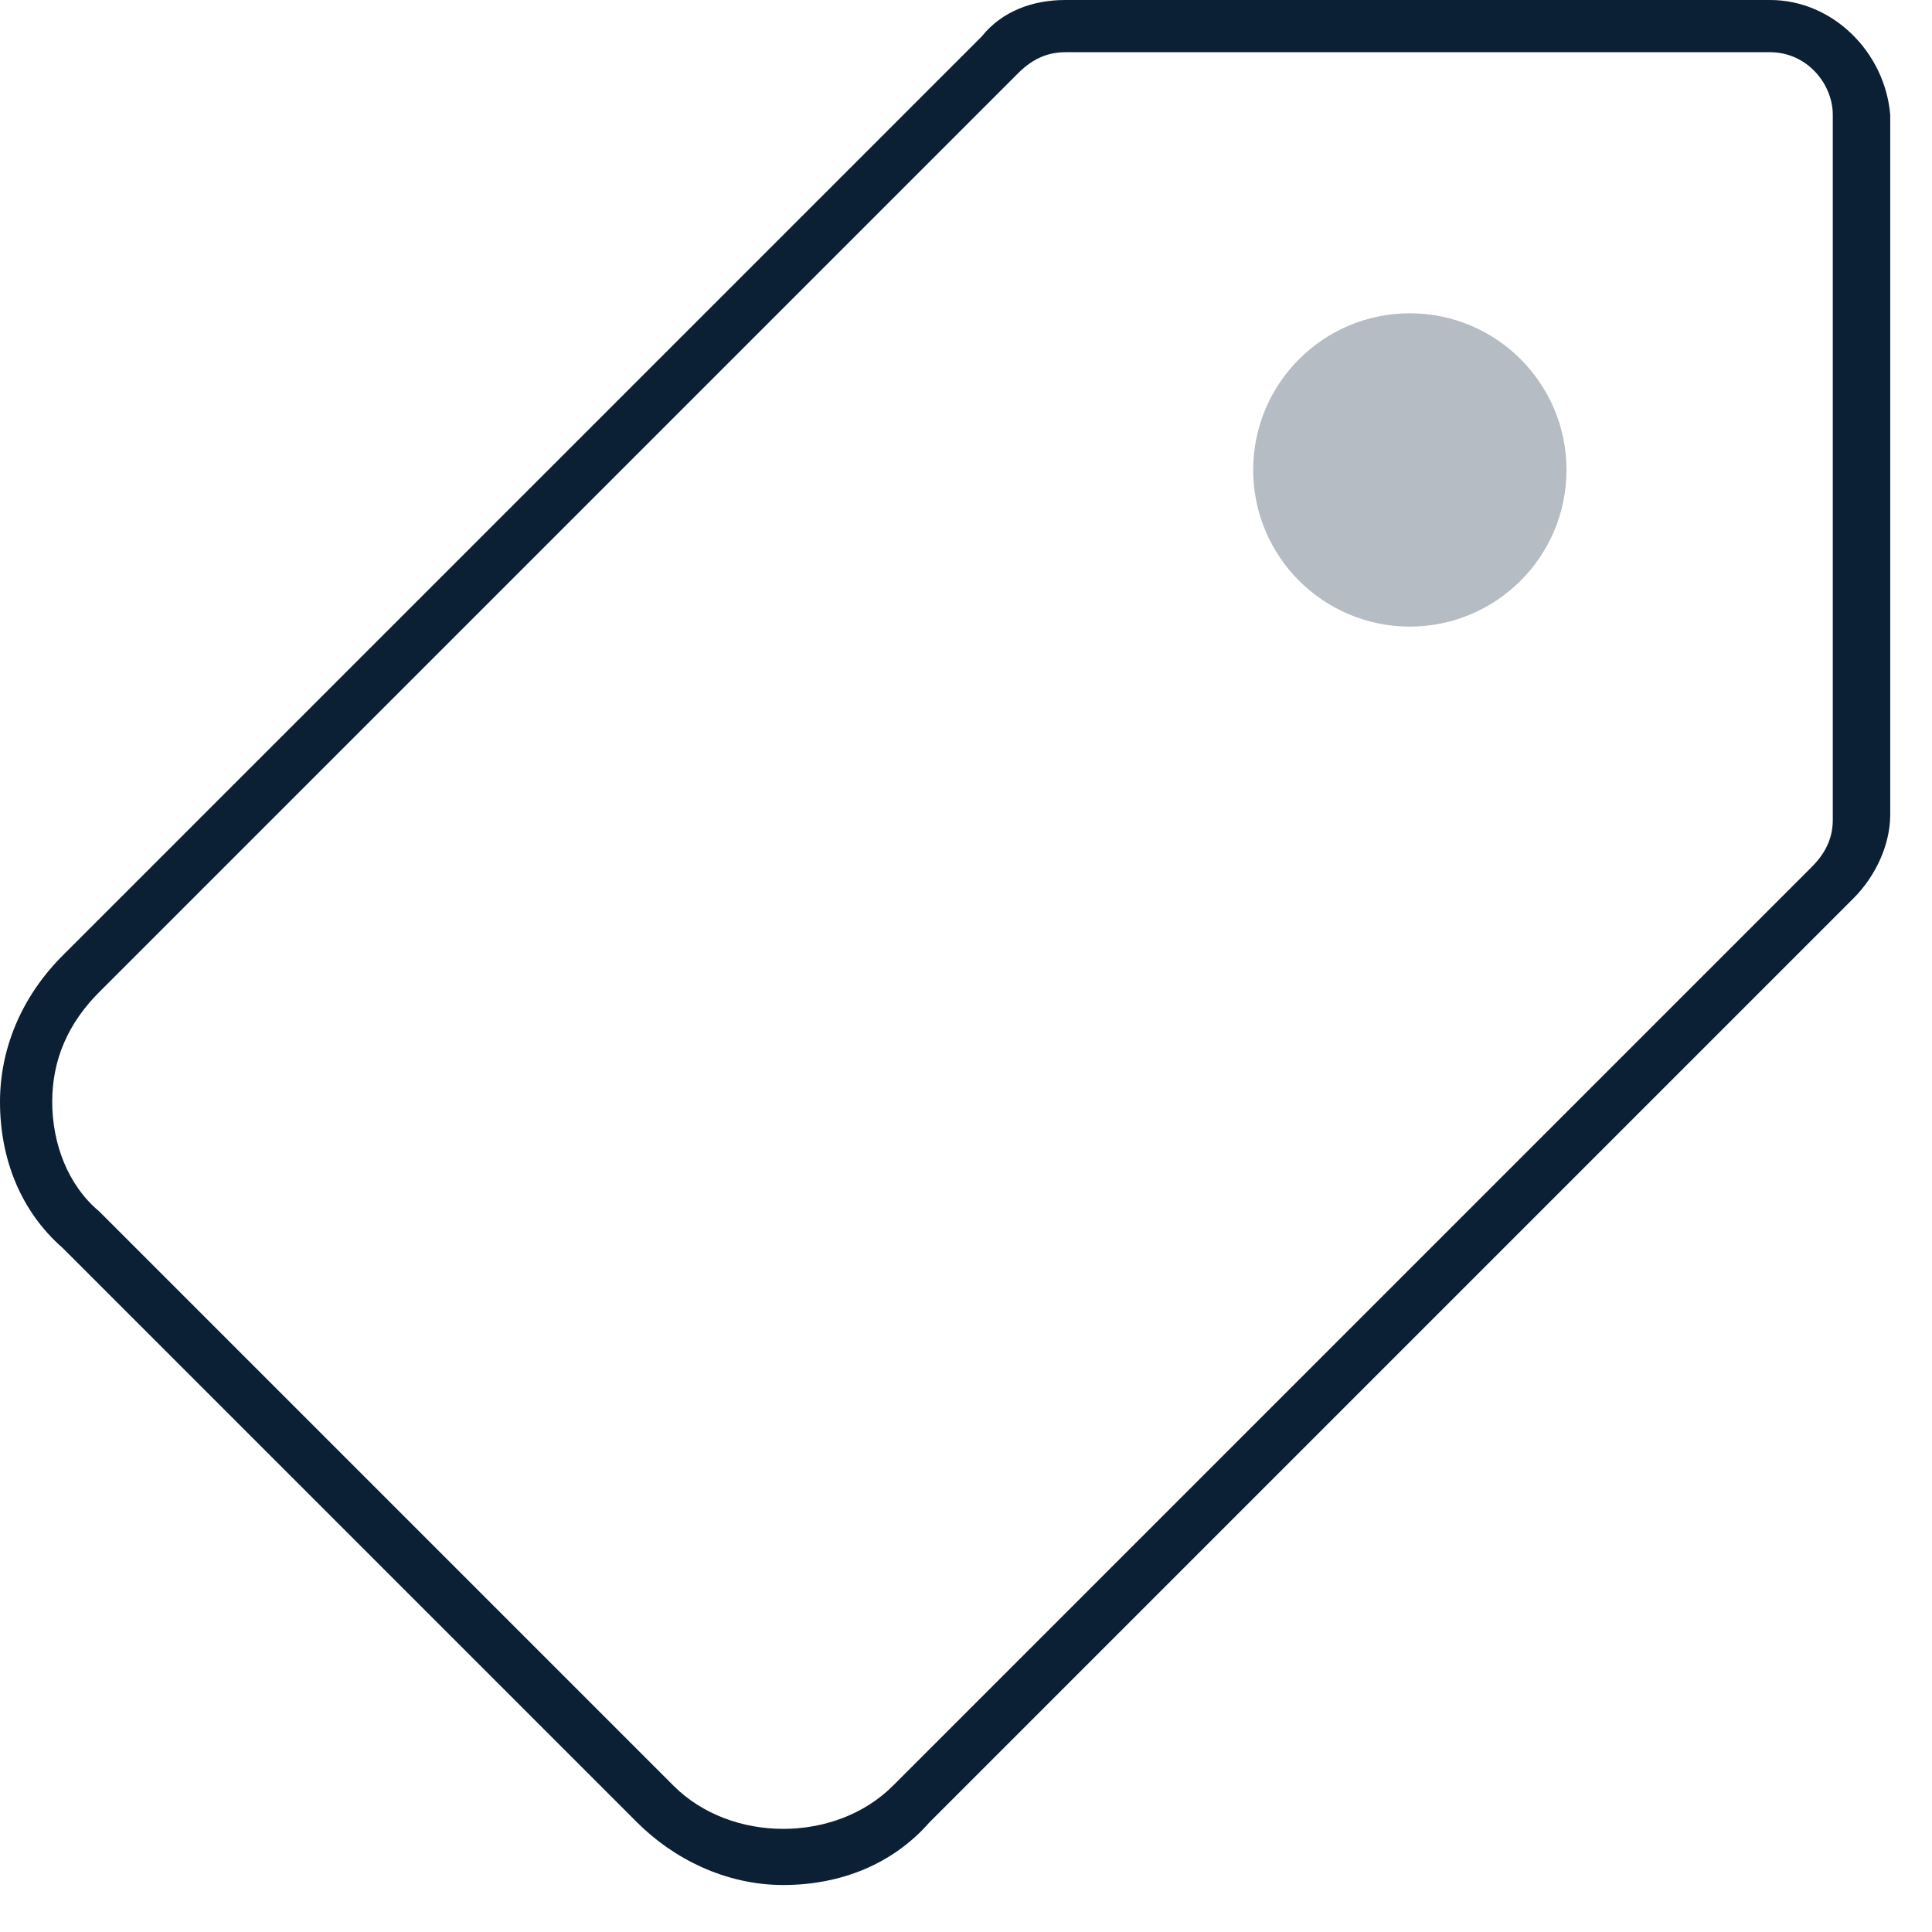
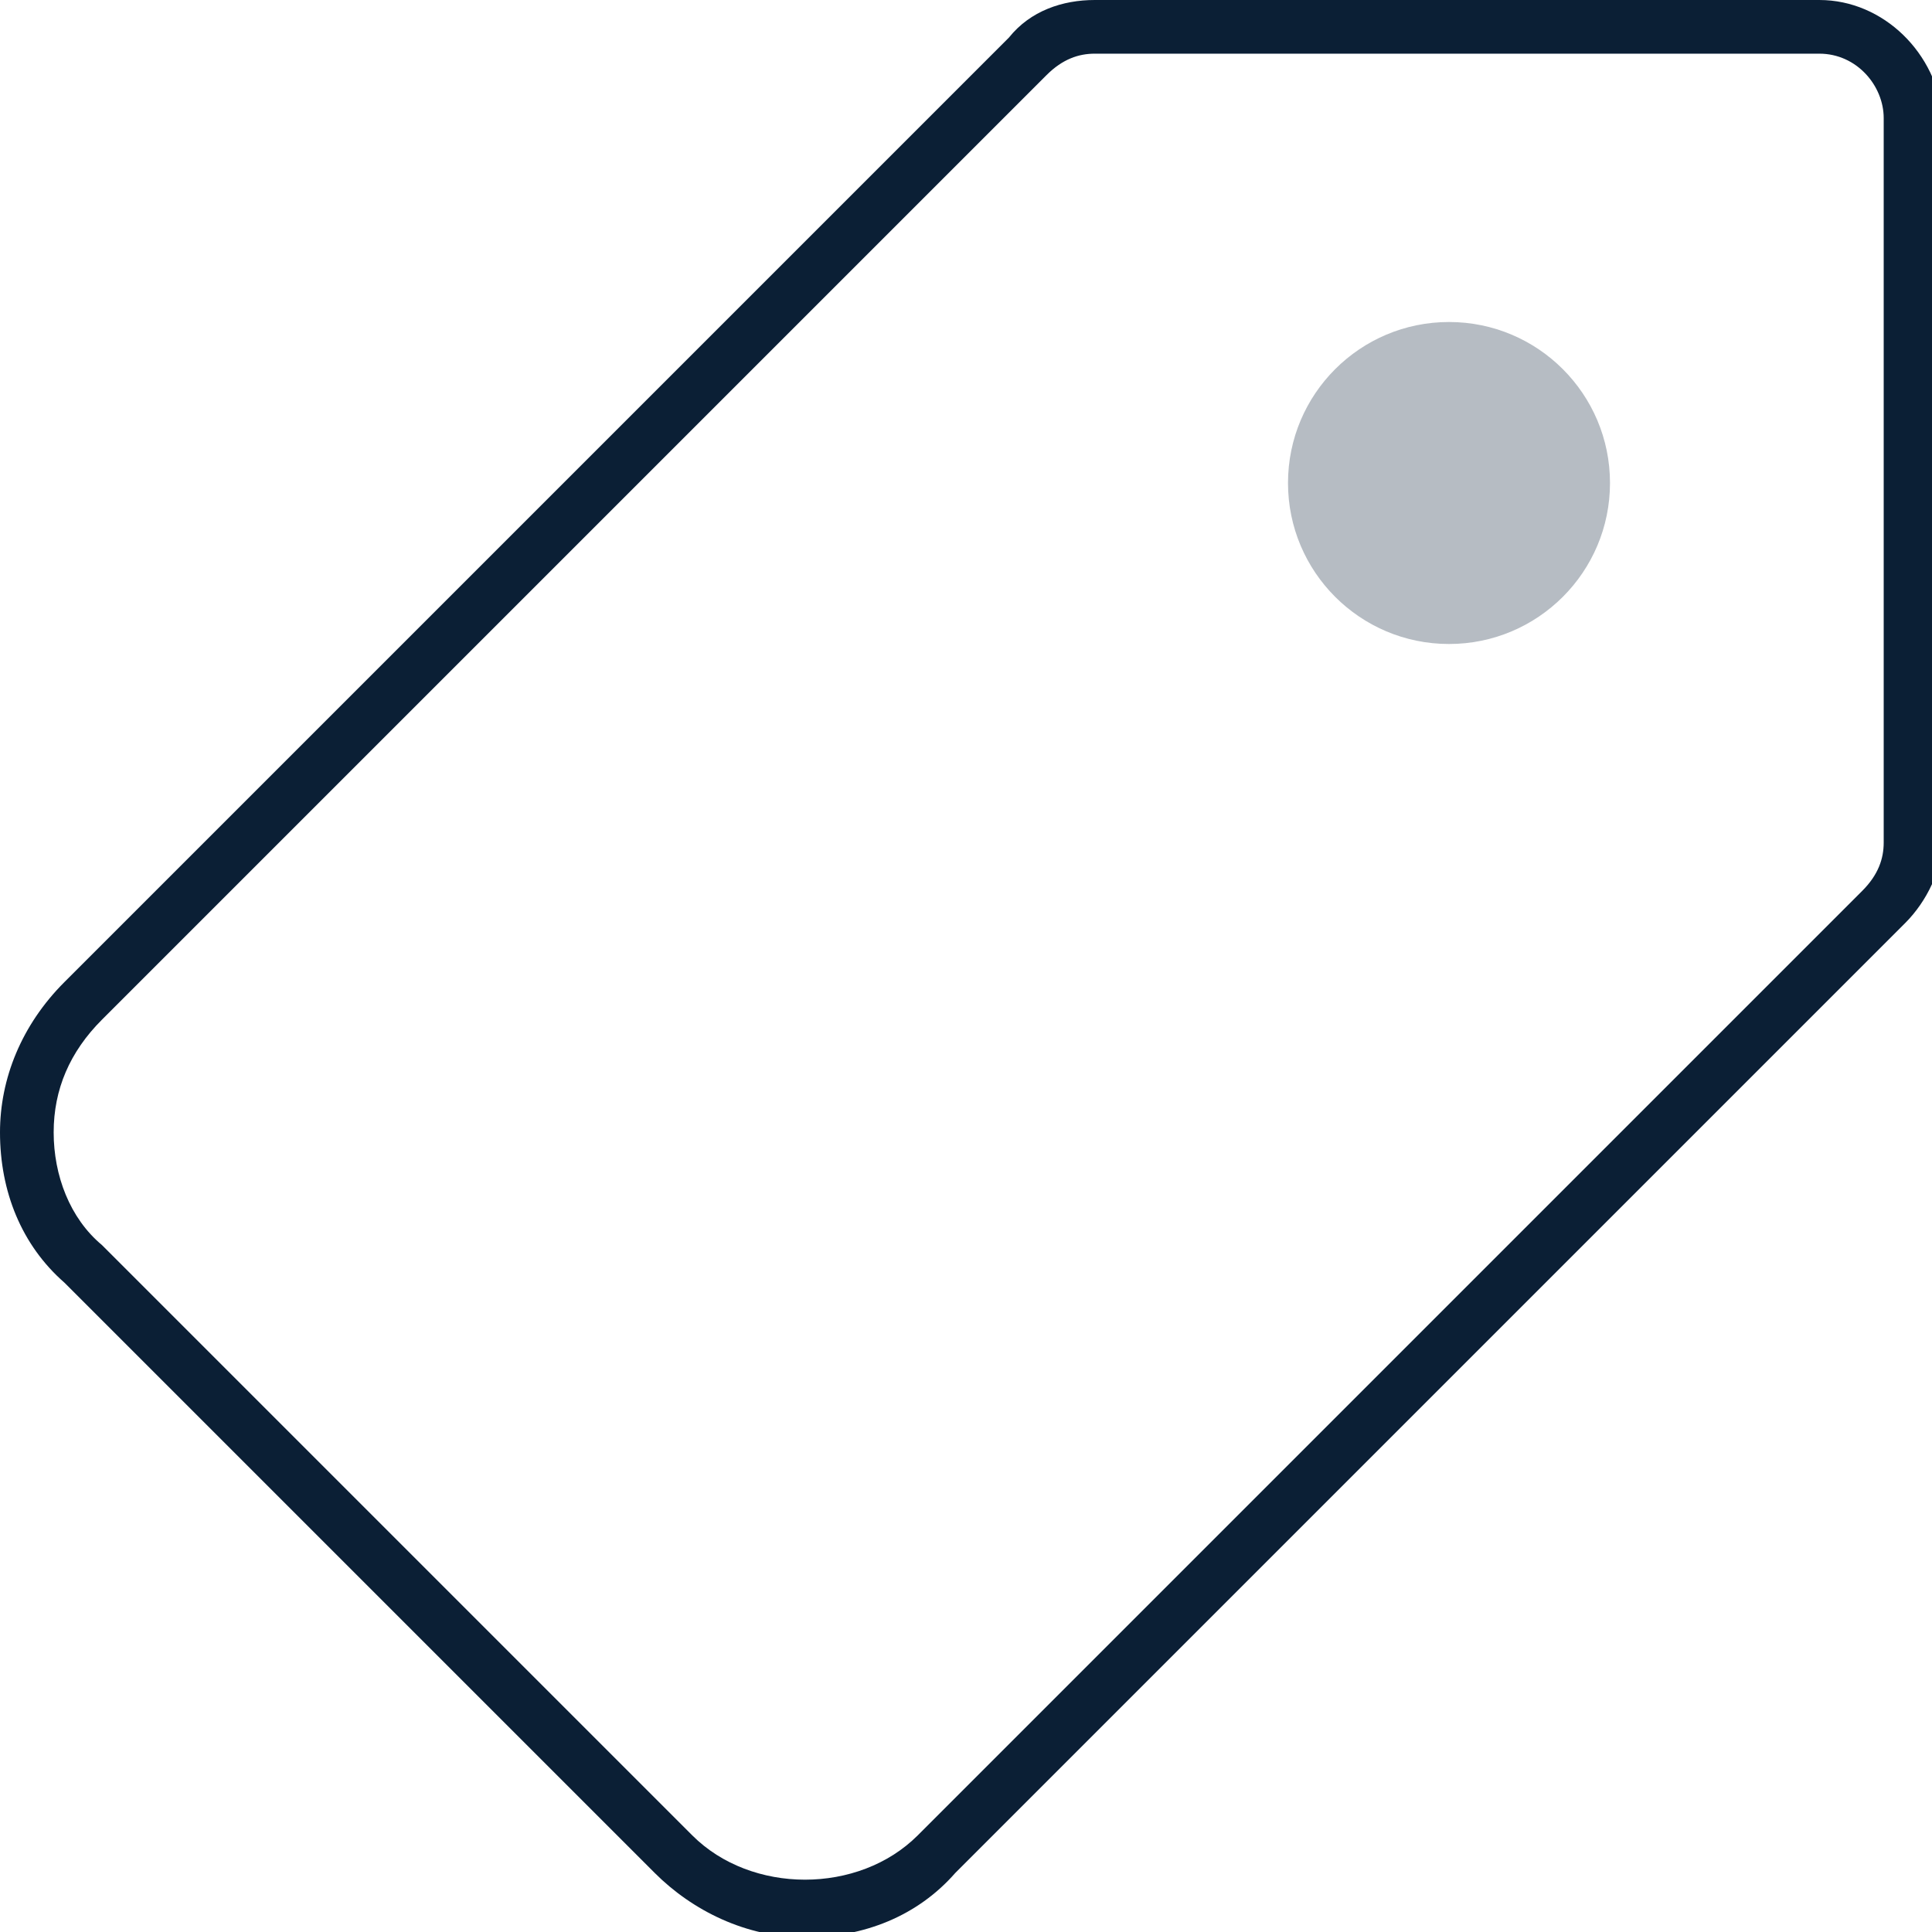
- <svg xmlns="http://www.w3.org/2000/svg" width="37" height="37" viewBox="0 0 37 37">
+ <svg xmlns="http://www.w3.org/2000/svg" width="36" height="36">
  <g fill="none" fill-rule="evenodd">
    <path d="M0 0h36v36H0z" />
-     <circle cx="27" cy="9" r="3" fill="#0B1F35" opacity=".3" />
-     <path fill="#0B1F35" d="M33.9 0H20.4c-.6 0-1.2.2-1.6.7L1.2 18.3c-.8.8-1.2 1.8-1.2 2.8 0 1.1.4 2.1 1.2 2.8l11 11c.7.7 1.7 1.2 2.8 1.2 1.1 0 2.1-.4 2.8-1.2l17.7-17.7c.4-.4.7-1 .7-1.6V2.2C36.1 1 35.1 0 33.9 0zm1.2 15.7c0 .3-.1.6-.4.9L17.1 34.2c-1.1 1.1-3.1 1.1-4.2 0l-11-11c-.6-.5-.9-1.3-.9-2.1s.3-1.5.9-2.1L19.5 1.4c.3-.3.6-.4.9-.4h13.5c.7 0 1.2.6 1.2 1.2v13.5z" />
+     <circle fill="#0B1F35" fill-rule="nonzero" opacity=".3" cx="27" cy="9" r="3" />
+     <path d="M33.9 0H20.4c-.6 0-1.2.2-1.6.7L1.2 18.3c-.8.8-1.2 1.8-1.2 2.8 0 1.1.4 2.1 1.2 2.8l11 11c.7.7 1.7 1.2 2.8 1.2 1.1 0 2.1-.4 2.8-1.2l17.7-17.7c.4-.4.7-1 .7-1.6V2.2C36.1 1 35.1 0 33.9 0zm1.2 15.7c0 .3-.1.6-.4.9L17.1 34.2c-1.1 1.1-3.1 1.1-4.2 0l-11-11c-.6-.5-.9-1.3-.9-2.1s.3-1.5.9-2.1L19.5 1.4c.3-.3.6-.4.9-.4h13.5c.7 0 1.2.6 1.2 1.2v13.5z" fill="#0B1F35" fill-rule="nonzero" />
  </g>
</svg>
